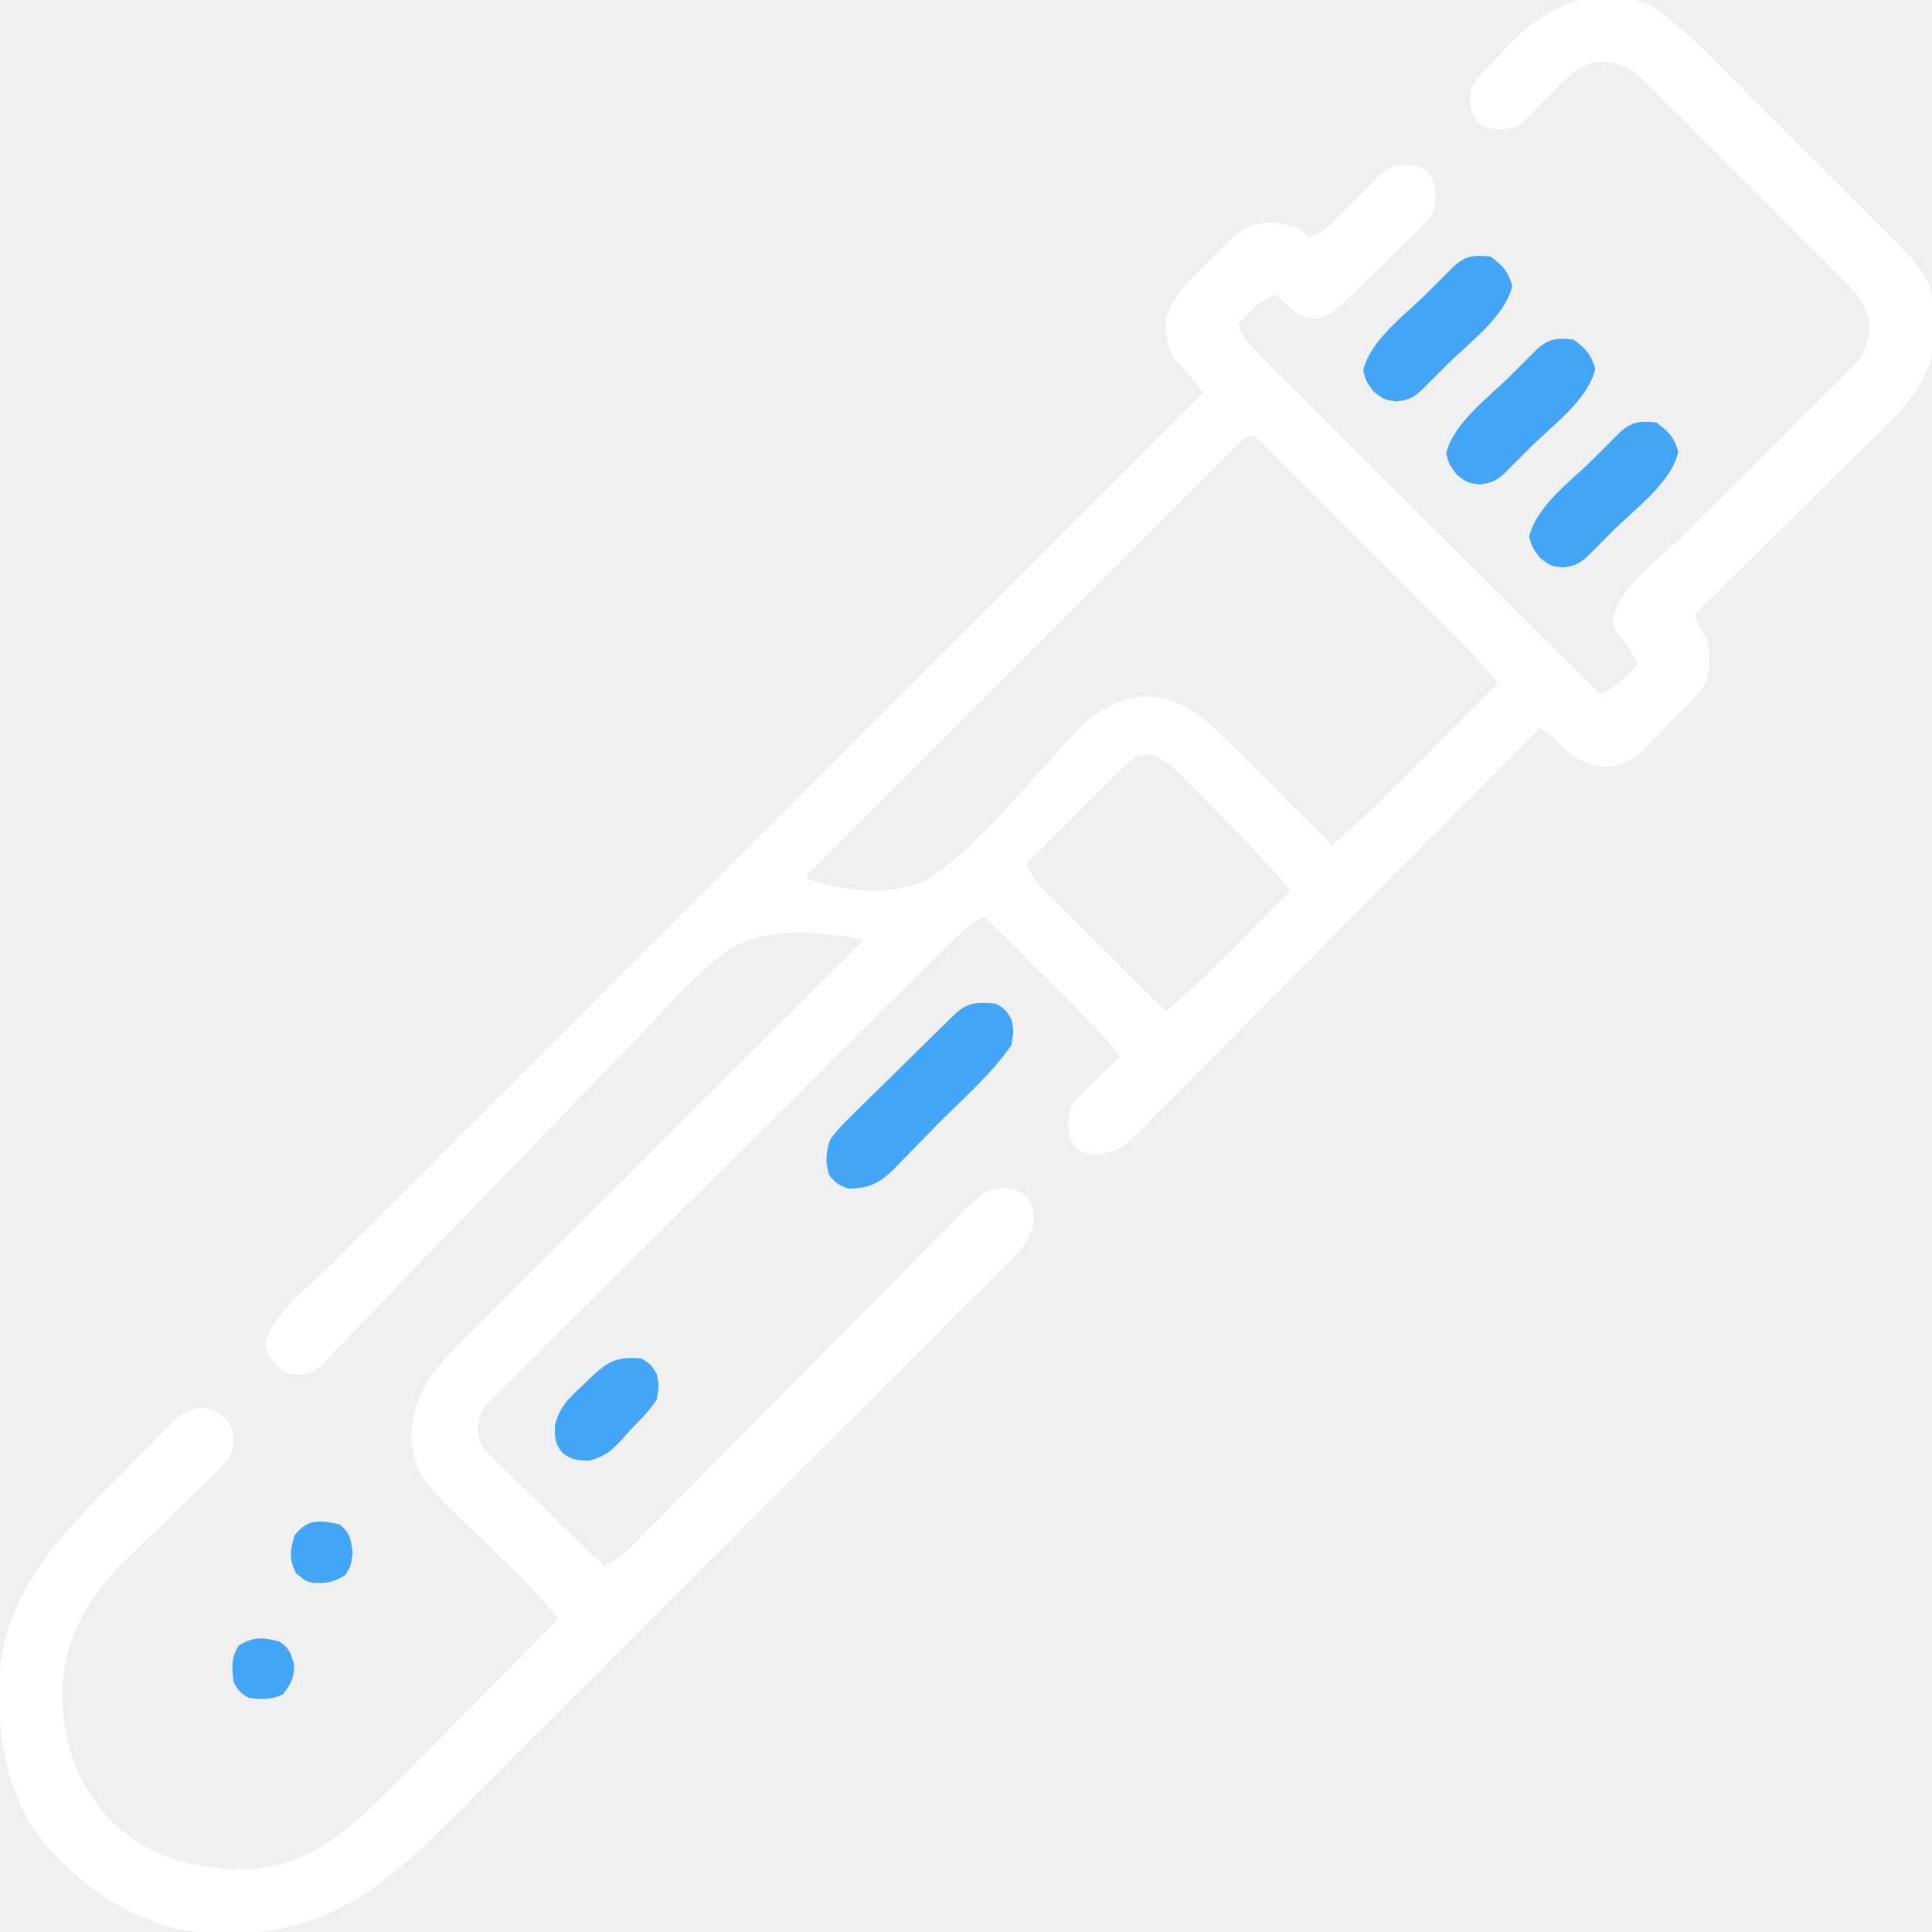
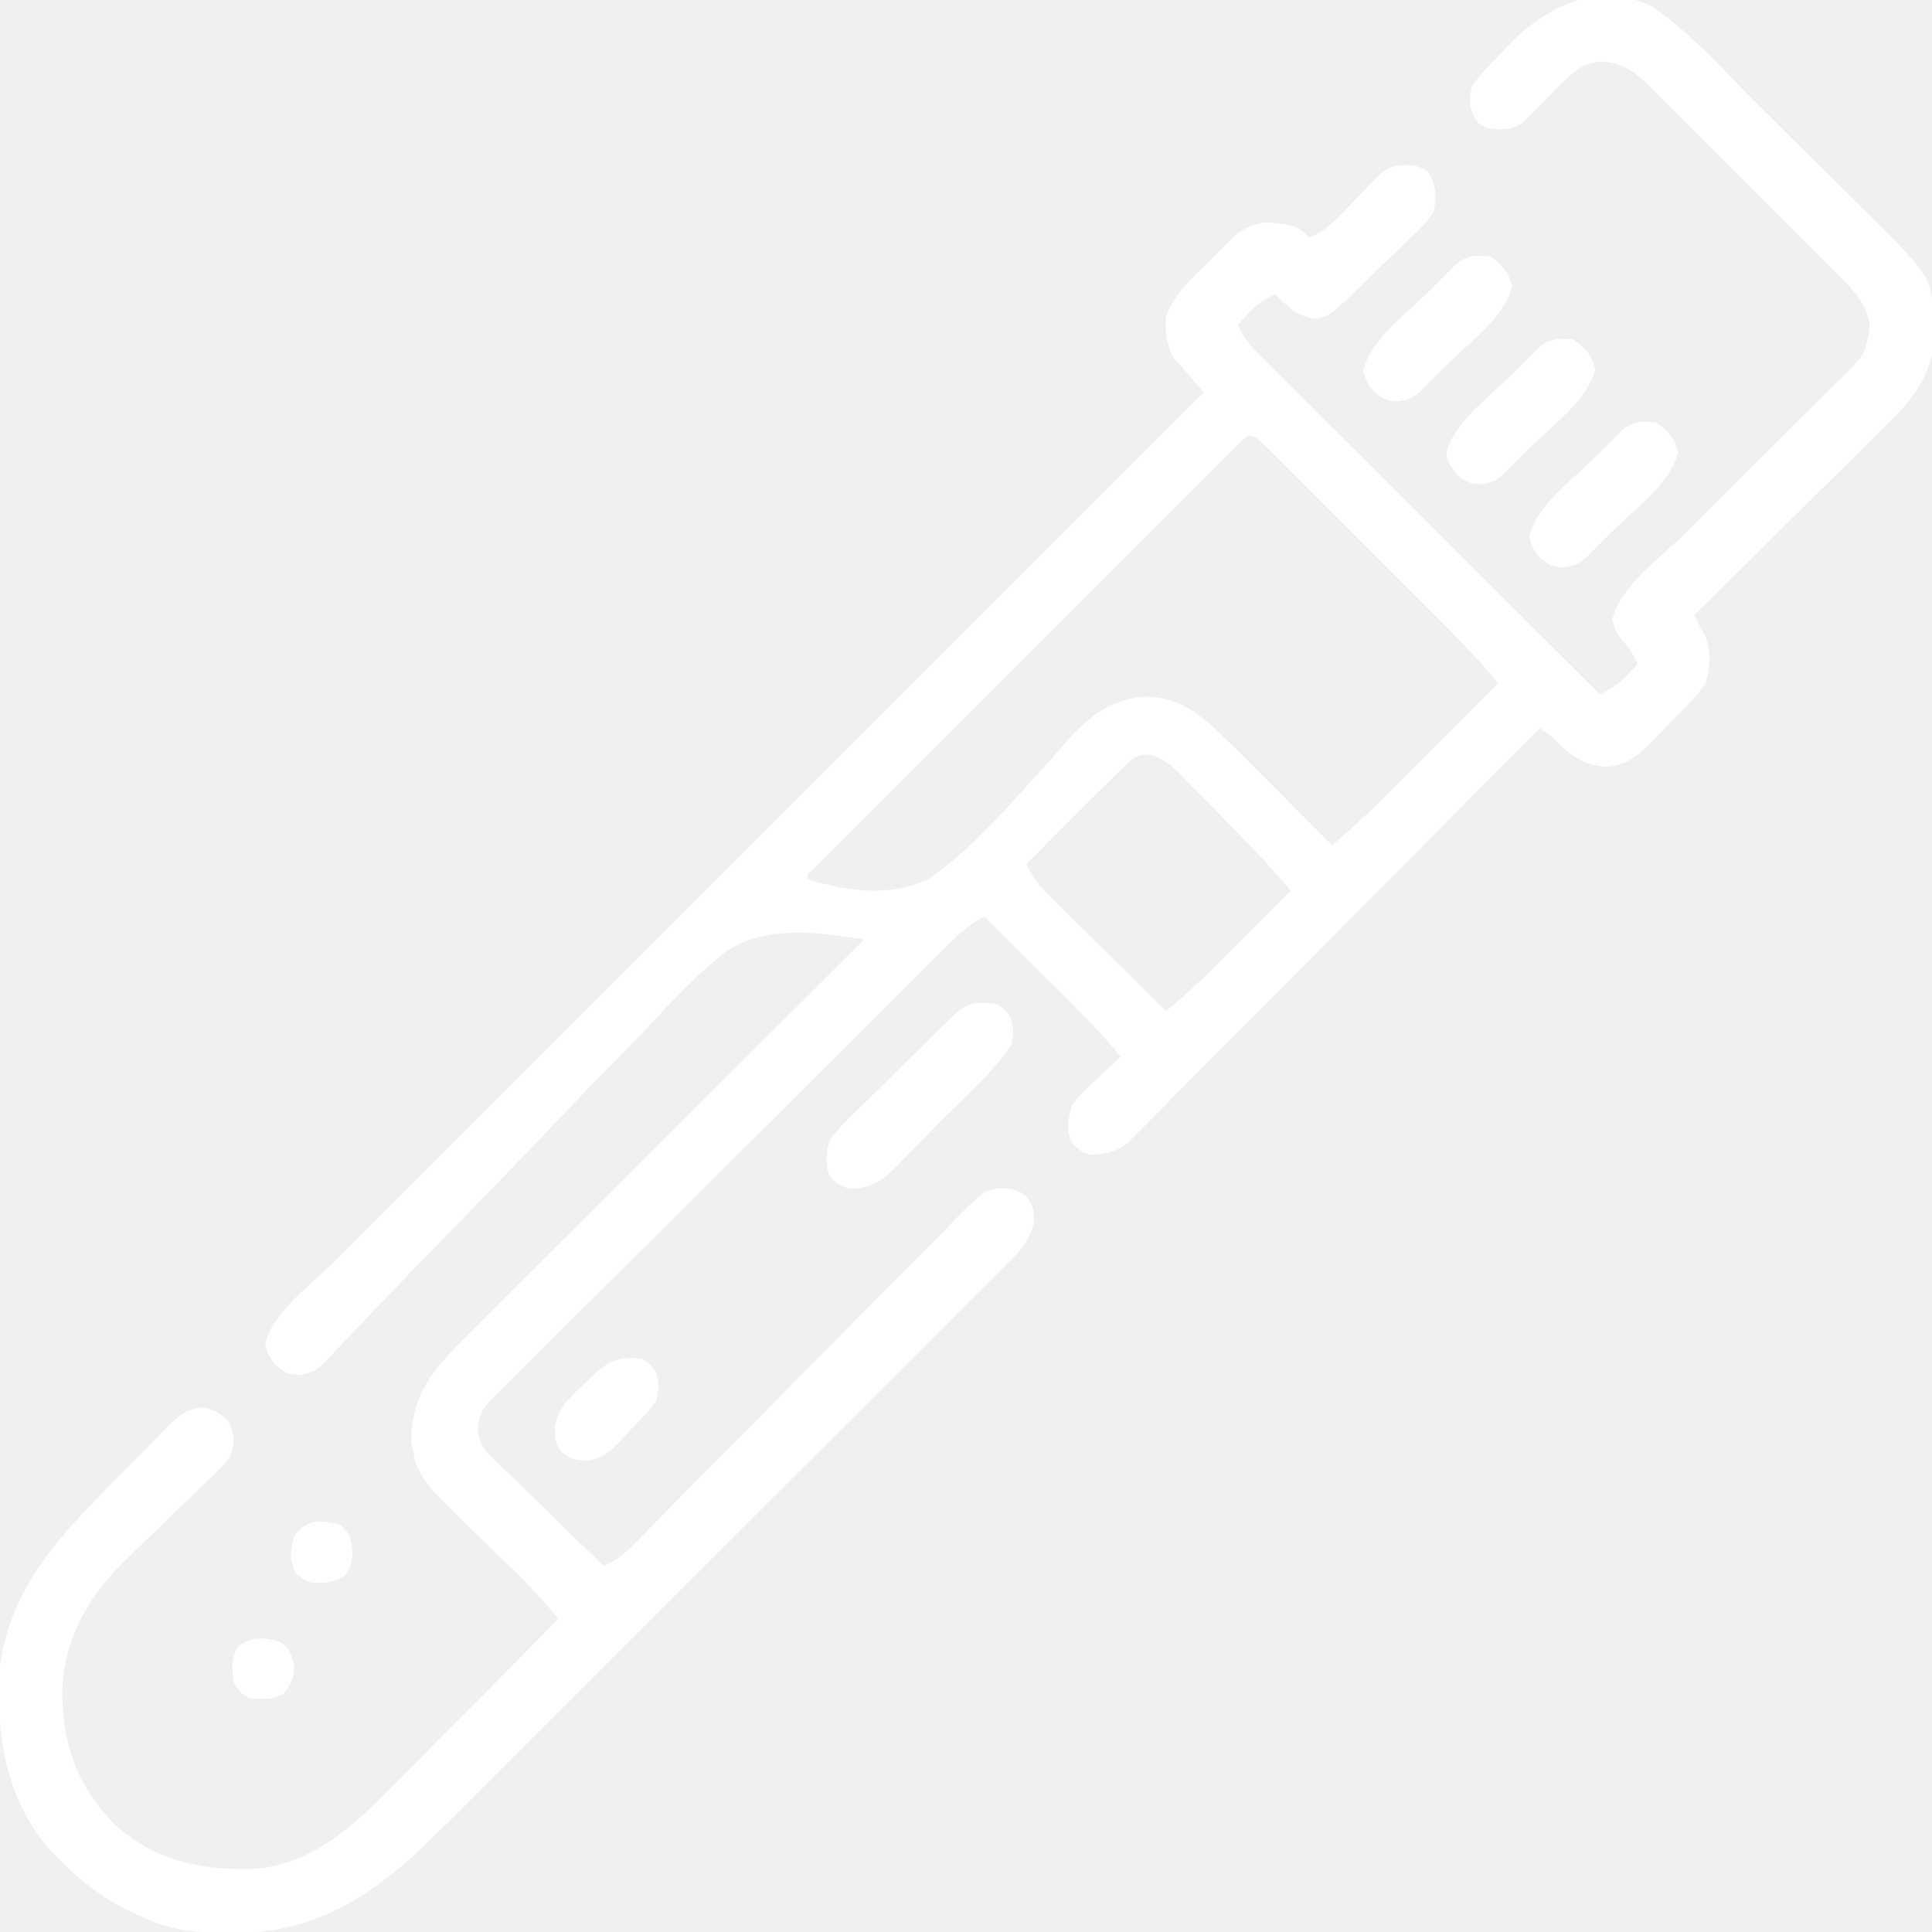
<svg xmlns="http://www.w3.org/2000/svg" version="1.1" width="512" height="512">
  <path d="M0 0 C9.869 6.508 18.11 15.872 26.457 24.191 C27.048 24.78 27.64 25.369 28.249 25.975 C31.37 29.081 34.488 32.189 37.603 35.301 C40.802 38.493 44.009 41.677 47.219 44.858 C49.708 47.328 52.19 49.805 54.67 52.284 C55.85 53.46 57.032 54.635 58.216 55.806 C74.735 72.153 74.735 72.153 75 85.125 C75.037 85.791 75.075 86.457 75.113 87.143 C75.261 95.73 71.118 102.244 65.382 108.332 C62.447 111.34 59.453 114.286 56.449 117.227 C55.155 118.512 53.862 119.798 52.57 121.085 C49.189 124.446 45.794 127.793 42.395 131.136 C38.92 134.559 35.46 137.997 31.998 141.434 C25.221 148.157 18.428 154.865 11.625 161.562 C12.659 163.643 13.704 165.708 14.812 167.75 C16.022 171.938 15.908 175.389 14.625 179.562 C12.697 182.647 10.215 185.025 7.625 187.562 C6.637 188.593 5.651 189.625 4.668 190.66 C3.613 191.754 2.557 192.846 1.5 193.938 C0.998 194.462 0.495 194.986 -0.023 195.527 C-3.573 199.105 -6.487 201.267 -11.551 201.785 C-17.449 201.343 -20.463 199.379 -24.648 195.254 C-26.469 193.365 -26.469 193.365 -29.375 191.562 C-29.946 192.139 -30.517 192.715 -31.105 193.309 C-44.993 207.33 -58.898 221.334 -72.821 235.32 C-79.554 242.083 -86.281 248.853 -92.995 255.635 C-98.847 261.547 -104.71 267.448 -110.585 273.337 C-113.695 276.455 -116.8 279.579 -119.893 282.715 C-122.804 285.667 -125.73 288.605 -128.666 291.532 C-129.741 292.609 -130.811 293.69 -131.875 294.777 C-133.33 296.263 -134.803 297.728 -136.281 299.19 C-137.101 300.015 -137.92 300.84 -138.765 301.69 C-142.004 304.014 -144.431 304.345 -148.375 304.562 C-151.023 303.775 -152.004 303.04 -153.688 300.875 C-154.731 297.366 -154.269 295.118 -153.375 291.562 C-151.464 288.943 -149.196 286.813 -146.812 284.625 C-146.197 284.037 -145.581 283.448 -144.947 282.842 C-143.436 281.401 -141.907 279.98 -140.375 278.562 C-144.553 273.577 -148.906 268.895 -153.523 264.316 C-154.181 263.66 -154.838 263.004 -155.516 262.329 C-157.591 260.258 -159.671 258.192 -161.75 256.125 C-163.168 254.712 -164.586 253.298 -166.004 251.885 C-169.458 248.441 -172.916 245.001 -176.375 241.562 C-180.25 243.147 -182.884 245.777 -185.791 248.691 C-186.593 249.483 -186.593 249.483 -187.41 250.29 C-189.199 252.059 -190.981 253.836 -192.763 255.612 C-194.044 256.882 -195.325 258.152 -196.607 259.421 C-200.087 262.871 -203.56 266.327 -207.031 269.786 C-209.2 271.946 -211.369 274.105 -213.538 276.263 C-220.324 283.016 -227.105 289.774 -233.881 296.537 C-241.706 304.348 -249.545 312.144 -257.398 319.927 C-263.465 325.942 -269.519 331.972 -275.563 338.011 C-279.174 341.619 -282.791 345.22 -286.422 348.808 C-289.835 352.182 -293.232 355.572 -296.616 358.975 C-297.861 360.222 -299.112 361.462 -300.37 362.696 C-302.086 364.381 -303.778 366.087 -305.467 367.799 C-305.97 368.283 -306.473 368.767 -306.991 369.266 C-309.642 372.006 -310.363 373.447 -310.76 377.292 C-310.34 380.861 -309.872 381.928 -307.346 384.386 C-306.685 385.047 -306.024 385.707 -305.344 386.387 C-304.622 387.073 -303.9 387.758 -303.156 388.465 C-302.424 389.187 -301.691 389.91 -300.937 390.654 C-298.599 392.953 -296.238 395.227 -293.875 397.5 C-292.284 399.056 -290.694 400.614 -289.105 402.174 C-285.213 405.989 -281.302 409.783 -277.375 413.562 C-274.007 412.103 -271.829 410.251 -269.259 407.646 C-268.447 406.829 -267.635 406.011 -266.799 405.169 C-265.918 404.271 -265.036 403.373 -264.128 402.447 C-263.183 401.492 -262.238 400.538 -261.293 399.584 C-259.26 397.531 -257.23 395.475 -255.202 393.418 C-251.994 390.163 -248.775 386.918 -245.555 383.675 C-236.399 374.453 -227.252 365.222 -218.126 355.971 C-213.084 350.86 -208.032 345.76 -202.967 340.671 C-199.764 337.452 -196.574 334.22 -193.394 330.978 C-191.411 328.962 -189.414 326.959 -187.415 324.96 C-186.052 323.59 -184.704 322.206 -183.357 320.82 C-176.642 314.149 -176.642 314.149 -172.417 313.458 C-169.342 313.564 -167.795 313.681 -165.375 315.562 C-163.413 318.085 -163.375 319.536 -163.427 322.755 C-164.696 327.85 -167.171 330.194 -170.855 333.798 C-171.54 334.491 -172.225 335.185 -172.931 335.9 C-175.231 338.221 -177.551 340.52 -179.872 342.82 C-181.525 344.48 -183.178 346.141 -184.829 347.804 C-189.32 352.318 -193.829 356.813 -198.343 361.304 C-202.591 365.535 -206.827 369.778 -211.063 374.021 C-219.975 382.944 -228.905 391.85 -237.841 400.749 C-245.488 408.365 -253.12 415.995 -260.742 423.636 C-269.606 432.522 -278.478 441.4 -287.363 450.265 C-292.061 454.952 -296.756 459.643 -301.442 464.342 C-305.857 468.767 -310.285 473.18 -314.722 477.584 C-316.341 479.195 -317.956 480.81 -319.566 482.43 C-335.706 498.655 -351.217 510.747 -375 510.812 C-382.873 510.798 -390.036 510.701 -397.375 507.562 C-398.5 507.087 -399.626 506.611 -400.785 506.121 C-408.81 502.515 -415.227 497.893 -421.375 491.562 C-421.936 491.022 -422.496 490.482 -423.074 489.926 C-434.476 478.046 -437.89 461.677 -437.795 445.833 C-437.112 420.048 -420.354 404.362 -403.284 387.177 C-402.08 385.96 -400.879 384.739 -399.684 383.514 C-397.926 381.715 -396.156 379.928 -394.383 378.145 C-393.853 377.597 -393.322 377.049 -392.776 376.485 C-389.785 373.511 -387.66 371.772 -383.375 371.562 C-380.049 372.354 -378.696 373.177 -376.5 375.812 C-375.02 379.431 -375.209 380.81 -376.375 384.562 C-378.558 387.388 -381.11 389.783 -383.699 392.234 C-384.438 392.957 -385.177 393.679 -385.939 394.424 C-388.302 396.732 -390.68 399.024 -393.062 401.312 C-395.426 403.588 -397.786 405.866 -400.133 408.159 C-401.591 409.582 -403.059 410.997 -404.537 412.4 C-413.879 421.514 -420.332 432.956 -420.848 446.145 C-421.009 460.172 -417.221 471.211 -407.496 481.562 C-396.986 491.415 -384.807 494.186 -370.828 493.875 C-354.485 493.05 -342.959 481.732 -332.148 470.727 C-330.908 469.479 -329.667 468.232 -328.425 466.986 C-325.184 463.73 -321.955 460.462 -318.729 457.191 C-315.424 453.845 -312.108 450.511 -308.793 447.176 C-302.309 440.649 -295.838 434.11 -289.375 427.562 C-293.19 422.983 -297.152 418.682 -301.438 414.543 C-302.576 413.427 -303.714 412.31 -304.852 411.193 C-306.611 409.471 -308.373 407.752 -310.144 406.041 C-326.659 390.051 -326.659 390.051 -328.375 380.5 C-328.375 368.007 -322.539 361.536 -313.991 352.928 C-312.468 351.406 -310.94 349.89 -309.413 348.373 C-308.308 347.269 -307.204 346.164 -306.1 345.059 C-303.121 342.08 -300.136 339.107 -297.151 336.135 C-294.024 333.021 -290.903 329.901 -287.782 326.782 C-281.878 320.885 -275.97 314.994 -270.06 309.103 C-263.328 302.394 -256.602 295.679 -249.876 288.963 C-236.049 275.157 -222.214 261.357 -208.375 247.562 C-220.211 245.616 -234.354 243.591 -244.839 250.677 C-252.462 256.46 -258.982 263.557 -265.472 270.549 C-268.52 273.798 -271.66 276.956 -274.79 280.125 C-280.681 286.117 -286.488 292.182 -292.268 298.28 C-298.856 305.222 -305.531 312.078 -312.215 318.928 C-320.362 327.277 -328.498 335.638 -336.562 344.068 C-337.129 344.661 -337.696 345.253 -338.281 345.863 C-340.936 348.64 -343.589 351.419 -346.236 354.203 C-347.162 355.174 -348.089 356.144 -349.015 357.114 C-349.814 357.954 -350.612 358.794 -351.435 359.659 C-353.821 362 -354.864 362.494 -358.188 362.938 C-361.375 362.562 -361.375 362.562 -364.25 360.438 C-366.375 357.562 -366.375 357.562 -367.125 354.75 C-365.16 346.399 -355.274 339.322 -349.384 333.451 C-348.384 332.45 -347.383 331.449 -346.384 330.448 C-343.654 327.716 -340.921 324.987 -338.188 322.259 C-335.234 319.309 -332.283 316.357 -329.331 313.405 C-324.223 308.296 -319.114 303.19 -314.003 298.084 C-306.613 290.703 -299.227 283.319 -291.841 275.934 C-279.856 263.952 -267.869 251.972 -255.881 239.993 C-244.238 228.359 -232.597 216.725 -220.957 205.089 C-219.88 204.013 -219.88 204.013 -218.781 202.914 C-215.179 199.313 -211.576 195.712 -207.974 192.111 C-178.111 162.259 -148.244 132.409 -118.375 102.562 C-119.336 101.434 -120.299 100.307 -121.262 99.18 C-121.798 98.552 -122.333 97.924 -122.885 97.277 C-123.952 96.05 -125.058 94.856 -126.188 93.688 C-128.116 90.237 -128.667 86.489 -128.375 82.562 C-126.193 76.386 -121.565 72.308 -117 67.812 C-116.245 67.046 -115.489 66.279 -114.711 65.488 C-113.974 64.755 -113.236 64.021 -112.477 63.266 C-111.81 62.602 -111.143 61.939 -110.456 61.255 C-107.55 58.891 -104.818 57.614 -101.059 57.48 C-93.557 58.381 -93.557 58.381 -90.375 61.562 C-87.134 60.143 -85.017 58.429 -82.555 55.902 C-81.505 54.836 -81.505 54.836 -80.434 53.748 C-79.353 52.635 -79.353 52.635 -78.25 51.5 C-76.812 50.028 -75.372 48.558 -73.93 47.09 C-73.295 46.437 -72.661 45.785 -72.007 45.113 C-69.56 42.788 -68.452 42.57 -65 42.25 C-61.375 42.562 -61.375 42.562 -58.938 44.062 C-56.779 47.516 -56.607 50.645 -57.375 54.562 C-58.94 57.19 -60.987 59.136 -63.211 61.215 C-63.805 61.8 -64.4 62.386 -65.013 62.989 C-66.907 64.846 -68.828 66.672 -70.75 68.5 C-72.036 69.754 -73.319 71.01 -74.602 72.268 C-84.916 82.325 -84.916 82.325 -89.062 83 C-93.758 82.38 -96.098 79.82 -99.375 76.562 C-102.343 77.892 -104.381 79.341 -106.625 81.688 C-107.532 82.636 -108.44 83.585 -109.375 84.562 C-107.928 87.881 -106.122 90.063 -103.566 92.612 C-102.772 93.409 -101.979 94.205 -101.161 95.026 C-100.289 95.89 -99.417 96.755 -98.519 97.646 C-97.602 98.563 -96.685 99.48 -95.74 100.426 C-93.228 102.938 -90.71 105.444 -88.191 107.949 C-85.558 110.57 -82.931 113.196 -80.303 115.821 C-75.328 120.79 -70.347 125.754 -65.365 130.717 C-59.692 136.367 -54.026 142.023 -48.359 147.679 C-36.704 159.313 -25.042 170.94 -13.375 182.562 C-10.434 181.156 -8.386 179.801 -6.125 177.438 C-5.218 176.489 -4.31 175.54 -3.375 174.562 C-4.506 172.017 -5.622 170.287 -7.5 168.188 C-9.375 165.562 -9.375 165.562 -10.062 162.75 C-8.18 154.021 2.821 146.249 9.045 140.067 C10.96 138.165 12.872 136.26 14.783 134.354 C18.831 130.316 22.884 126.283 26.938 122.25 C31.655 117.557 36.37 112.861 41.081 108.162 C42.964 106.286 44.849 104.413 46.735 102.54 C47.885 101.394 49.035 100.247 50.185 99.1 C50.709 98.581 51.233 98.062 51.773 97.528 C56.63 92.698 56.63 92.698 58 86.25 C58.028 85.511 58.057 84.773 58.086 84.012 C56.967 78.066 52.063 73.71 47.91 69.589 C47.35 69.025 46.79 68.462 46.214 67.882 C44.377 66.036 42.532 64.197 40.688 62.359 C39.402 61.073 38.117 59.786 36.832 58.498 C34.146 55.809 31.455 53.123 28.763 50.439 C25.313 47.001 21.872 43.553 18.433 40.103 C15.784 37.447 13.13 34.795 10.475 32.145 C9.204 30.876 7.935 29.605 6.667 28.332 C4.896 26.556 3.119 24.786 1.34 23.019 C0.818 22.493 0.296 21.967 -0.241 21.425 C-4.005 17.705 -7.162 15.318 -12.5 14.875 C-18.195 14.987 -21.117 18.262 -25.008 22.098 C-25.789 22.911 -26.57 23.724 -27.375 24.562 C-28.707 25.897 -30.04 27.231 -31.375 28.562 C-31.911 29.119 -32.447 29.676 -33 30.25 C-35.285 32.431 -36.521 32.576 -39.75 32.875 C-43.375 32.562 -43.375 32.562 -45.812 31 C-48.077 27.468 -48.134 25.701 -47.375 21.562 C-45.404 18.533 -42.926 16.109 -40.375 13.562 C-39.603 12.719 -38.831 11.876 -38.035 11.008 C-28.109 0.439 -14.521 -6.375 0 0 Z M-110.937 117.998 C-111.655 118.713 -111.655 118.713 -112.387 119.443 C-114.004 121.055 -115.616 122.671 -117.229 124.287 C-118.381 125.438 -119.534 126.589 -120.687 127.74 C-123.828 130.876 -126.965 134.015 -130.102 137.155 C-133.377 140.433 -136.655 143.708 -139.932 146.983 C-145.436 152.486 -150.938 157.99 -156.438 163.495 C-162.808 169.871 -169.181 176.242 -175.557 182.612 C-181.019 188.07 -186.48 193.53 -191.939 198.992 C-195.204 202.258 -198.47 205.524 -201.738 208.789 C-204.809 211.857 -207.878 214.928 -210.944 218 C-212.074 219.131 -213.204 220.261 -214.336 221.39 C-215.873 222.925 -217.407 224.462 -218.94 226 C-219.801 226.862 -220.663 227.724 -221.551 228.612 C-223.489 230.239 -223.489 230.239 -223.375 231.562 C-212.97 234.807 -201.518 236.346 -191.375 231.562 C-180.324 223.968 -171.257 213.434 -162.28 203.565 C-161.819 203.061 -161.359 202.556 -160.884 202.036 C-158.688 199.625 -156.524 197.197 -154.399 194.724 C-148.861 188.456 -143.667 184.557 -135.263 183.229 C-127.233 182.815 -121.713 185.982 -115.957 191.135 C-109.955 196.778 -104.181 202.657 -98.375 208.5 C-97.015 209.865 -95.654 211.231 -94.293 212.596 C-90.984 215.915 -87.679 219.238 -84.375 222.562 C-78.821 217.938 -73.69 213.009 -68.598 207.883 C-67.381 206.664 -67.381 206.664 -66.139 205.42 C-63.569 202.845 -61.003 200.266 -58.438 197.688 C-56.687 195.932 -54.936 194.177 -53.186 192.422 C-48.913 188.138 -44.643 183.851 -40.375 179.562 C-44.224 174.963 -48.208 170.584 -52.456 166.352 C-53.031 165.775 -53.606 165.199 -54.198 164.605 C-56.073 162.725 -57.953 160.849 -59.832 158.973 C-61.144 157.66 -62.456 156.347 -63.768 155.034 C-66.503 152.297 -69.241 149.561 -71.98 146.827 C-75.499 143.314 -79.013 139.797 -82.526 136.278 C-85.227 133.573 -87.931 130.87 -90.635 128.169 C-91.933 126.872 -93.23 125.574 -94.526 124.275 C-96.329 122.47 -98.134 120.668 -99.941 118.867 C-100.479 118.327 -101.018 117.786 -101.573 117.229 C-106.331 112.498 -106.267 113.329 -110.937 117.998 Z M-139.031 201.285 C-139.708 201.934 -140.385 202.582 -141.082 203.25 C-142.217 204.395 -142.217 204.395 -143.375 205.562 C-144.266 206.435 -145.156 207.308 -146.074 208.207 C-149.033 211.113 -151.955 214.055 -154.875 217 C-155.898 218.028 -156.922 219.056 -157.945 220.084 C-160.425 222.574 -162.901 225.067 -165.375 227.562 C-163.984 230.7 -162.365 232.817 -159.935 235.229 C-159.234 235.93 -158.534 236.63 -157.812 237.352 C-157.057 238.097 -156.302 238.842 -155.523 239.609 C-154.749 240.381 -153.975 241.152 -153.178 241.946 C-150.707 244.406 -148.228 246.86 -145.75 249.312 C-144.072 250.98 -142.395 252.648 -140.719 254.316 C-136.609 258.404 -132.494 262.485 -128.375 266.562 C-123.706 262.663 -119.284 258.61 -115.004 254.289 C-114.437 253.72 -113.87 253.152 -113.285 252.566 C-111.5 250.776 -109.719 248.982 -107.938 247.188 C-106.717 245.962 -105.496 244.737 -104.275 243.512 C-101.306 240.531 -98.34 237.548 -95.375 234.562 C-101.082 227.754 -107.212 221.435 -113.461 215.126 C-114.742 213.828 -116.018 212.525 -117.289 211.216 C-119.139 209.312 -121.005 207.424 -122.875 205.539 C-123.438 204.954 -124 204.368 -124.58 203.765 C-127.226 201.133 -128.949 199.702 -132.553 198.519 C-135.869 198.57 -136.698 198.997 -139.031 201.285 Z " fill="white" transform="translate(437.375,1.4375)" />
-   <path d="M0 0 C2.438 1.562 2.438 1.562 4 4 C4.688 7.25 4.688 7.25 4 11 C-1.264 18.693 -8.993 25.317 -15.534 31.939 C-16.851 33.278 -18.162 34.623 -19.466 35.974 C-21.369 37.944 -23.291 39.893 -25.219 41.84 C-25.795 42.444 -26.371 43.048 -26.965 43.67 C-30.779 47.466 -33.403 48.875 -39 49 C-41.648 48.213 -42.629 47.477 -44.312 45.312 C-45.31 41.956 -45.174 39.253 -44 36 C-41.748 32.915 -39.062 30.34 -36.316 27.695 C-35.546 26.931 -34.775 26.166 -33.981 25.378 C-31.522 22.946 -29.042 20.536 -26.562 18.125 C-24.896 16.48 -23.232 14.835 -21.568 13.188 C-18.528 10.189 -15.486 7.192 -12.424 4.215 C-11.81 3.617 -11.195 3.018 -10.563 2.402 C-7.248 -0.572 -4.337 -0.374 0 0 Z " fill="#42A5F5" transform="translate(264,266)" />
-   <path d="M0 0 C3.211 2.374 4.716 3.934 5.75 7.812 C3.84 15.929 -5.568 22.721 -11.312 28.438 C-12.123 29.252 -12.933 30.066 -13.768 30.904 C-14.542 31.677 -15.316 32.45 -16.113 33.246 C-16.812 33.944 -17.511 34.642 -18.232 35.361 C-20.525 37.487 -21.685 37.958 -24.812 38.375 C-28 38 -28 38 -30.875 35.875 C-33 33 -33 33 -33.75 30.188 C-31.84 22.071 -22.432 15.279 -16.688 9.562 C-15.877 8.748 -15.067 7.934 -14.232 7.096 C-13.458 6.323 -12.684 5.55 -11.887 4.754 C-11.188 4.056 -10.489 3.358 -9.768 2.639 C-6.609 -0.289 -4.247 -0.5 0 0 Z " fill="#42A5F5" transform="translate(439,112)" />
-   <path d="M0 0 C3.211 2.374 4.716 3.934 5.75 7.812 C3.84 15.929 -5.568 22.721 -11.312 28.438 C-12.123 29.252 -12.933 30.066 -13.768 30.904 C-14.542 31.677 -15.316 32.45 -16.113 33.246 C-16.812 33.944 -17.511 34.642 -18.232 35.361 C-20.525 37.487 -21.685 37.958 -24.812 38.375 C-28 38 -28 38 -30.875 35.875 C-33 33 -33 33 -33.75 30.188 C-31.84 22.071 -22.432 15.279 -16.688 9.562 C-15.877 8.748 -15.067 7.934 -14.232 7.096 C-13.458 6.323 -12.684 5.55 -11.887 4.754 C-11.188 4.056 -10.489 3.358 -9.768 2.639 C-6.609 -0.289 -4.247 -0.5 0 0 Z " fill="#42A5F5" transform="translate(417,90)" />
-   <path d="M0 0 C3.211 2.374 4.716 3.934 5.75 7.812 C3.84 15.929 -5.568 22.721 -11.312 28.438 C-12.123 29.252 -12.933 30.066 -13.768 30.904 C-14.542 31.677 -15.316 32.45 -16.113 33.246 C-16.812 33.944 -17.511 34.642 -18.232 35.361 C-20.525 37.487 -21.685 37.958 -24.812 38.375 C-28 38 -28 38 -30.875 35.875 C-33 33 -33 33 -33.75 30.188 C-31.84 22.071 -22.432 15.279 -16.688 9.562 C-15.877 8.748 -15.067 7.934 -14.232 7.096 C-13.458 6.323 -12.684 5.55 -11.887 4.754 C-11.188 4.056 -10.489 3.358 -9.768 2.639 C-6.609 -0.289 -4.247 -0.5 0 0 Z " fill="#42A5F5" transform="translate(395,68)" />
-   <path d="M0 0 C2.438 1.562 2.438 1.562 4 4 C4.688 7.25 4.688 7.25 4 11 C1.991 14.002 -0.452 16.452 -3 19 C-3.587 19.669 -4.173 20.338 -4.777 21.027 C-7.709 24.278 -9.392 25.825 -13.688 27.062 C-16.922 27.001 -18.47 26.968 -21 25 C-22.969 22.469 -23 21.017 -22.945 17.785 C-21.694 12.774 -19.274 10.555 -15.562 7.125 C-14.964 6.545 -14.365 5.965 -13.748 5.367 C-9.109 0.921 -6.757 -0.582 0 0 Z " fill="#42A5F5" transform="translate(170,360)" />
-   <path d="M0 0 C2.82 2.365 2.979 3.828 3.438 7.5 C3 11 3 11 1.5 13.438 C-1.53 15.331 -3.558 15.643 -7.09 15.445 C-9 15 -9 15 -11.562 12.938 C-13.436 9.109 -13.13 7.067 -12 3 C-8.529 -1.527 -5.365 -1.224 0 0 Z " fill="#42A5F5" transform="translate(90,404)" />
-   <path d="M0 0 C2.592 1.698 2.964 2.882 3.875 5.875 C4.024 9.601 3.251 11.082 1 14 C-2.092 15.546 -4.594 15.294 -8 15 C-10.438 13.5 -10.438 13.5 -12 11 C-12.633 7.426 -12.796 4.175 -10.688 1.062 C-6.891 -1.328 -4.221 -1.055 0 0 Z " fill="#42A5F5" transform="translate(74,435)" />
+   <path d="M0 0 C2.438 1.562 2.438 1.562 4 4 C4.688 7.25 4.688 7.25 4 11 C-1.264 18.693 -8.993 25.317 -15.534 31.939 C-16.851 33.278 -18.162 34.623 -19.466 35.974 C-21.369 37.944 -23.291 39.893 -25.219 41.84 C-25.795 42.444 -26.371 43.048 -26.965 43.67 C-30.779 47.466 -33.403 48.875 -39 49 C-41.648 48.213 -42.629 47.477 -44.312 45.312 C-45.31 41.956 -45.174 39.253 -44 36 C-41.748 32.915 -39.062 30.34 -36.316 27.695 C-35.546 26.931 -34.775 26.166 -33.981 25.378 C-31.522 22.946 -29.042 20.536 -26.562 18.125 C-24.896 16.48 -23.232 14.835 -21.568 13.188 C-18.528 10.189 -15.486 7.192 -12.424 4.215 C-11.81 3.617 -11.195 3.018 -10.563 2.402 C-7.248 -0.572 -4.337 -0.374 0 0 Z " fill="white" transform="translate(264,266)" />
+   <path d="M0 0 C3.211 2.374 4.716 3.934 5.75 7.812 C3.84 15.929 -5.568 22.721 -11.312 28.438 C-12.123 29.252 -12.933 30.066 -13.768 30.904 C-14.542 31.677 -15.316 32.45 -16.113 33.246 C-16.812 33.944 -17.511 34.642 -18.232 35.361 C-20.525 37.487 -21.685 37.958 -24.812 38.375 C-28 38 -28 38 -30.875 35.875 C-33 33 -33 33 -33.75 30.188 C-31.84 22.071 -22.432 15.279 -16.688 9.562 C-15.877 8.748 -15.067 7.934 -14.232 7.096 C-13.458 6.323 -12.684 5.55 -11.887 4.754 C-11.188 4.056 -10.489 3.358 -9.768 2.639 C-6.609 -0.289 -4.247 -0.5 0 0 Z " fill="white" transform="translate(439,112)" />
+   <path d="M0 0 C3.211 2.374 4.716 3.934 5.75 7.812 C3.84 15.929 -5.568 22.721 -11.312 28.438 C-12.123 29.252 -12.933 30.066 -13.768 30.904 C-14.542 31.677 -15.316 32.45 -16.113 33.246 C-16.812 33.944 -17.511 34.642 -18.232 35.361 C-20.525 37.487 -21.685 37.958 -24.812 38.375 C-28 38 -28 38 -30.875 35.875 C-33 33 -33 33 -33.75 30.188 C-31.84 22.071 -22.432 15.279 -16.688 9.562 C-15.877 8.748 -15.067 7.934 -14.232 7.096 C-13.458 6.323 -12.684 5.55 -11.887 4.754 C-11.188 4.056 -10.489 3.358 -9.768 2.639 C-6.609 -0.289 -4.247 -0.5 0 0 Z " fill="white" transform="translate(417,90)" />
+   <path d="M0 0 C3.211 2.374 4.716 3.934 5.75 7.812 C3.84 15.929 -5.568 22.721 -11.312 28.438 C-12.123 29.252 -12.933 30.066 -13.768 30.904 C-14.542 31.677 -15.316 32.45 -16.113 33.246 C-16.812 33.944 -17.511 34.642 -18.232 35.361 C-20.525 37.487 -21.685 37.958 -24.812 38.375 C-28 38 -28 38 -30.875 35.875 C-33 33 -33 33 -33.75 30.188 C-31.84 22.071 -22.432 15.279 -16.688 9.562 C-15.877 8.748 -15.067 7.934 -14.232 7.096 C-13.458 6.323 -12.684 5.55 -11.887 4.754 C-11.188 4.056 -10.489 3.358 -9.768 2.639 C-6.609 -0.289 -4.247 -0.5 0 0 Z " fill="white" transform="translate(395,68)" />
+   <path d="M0 0 C2.438 1.562 2.438 1.562 4 4 C4.688 7.25 4.688 7.25 4 11 C1.991 14.002 -0.452 16.452 -3 19 C-3.587 19.669 -4.173 20.338 -4.777 21.027 C-7.709 24.278 -9.392 25.825 -13.688 27.062 C-16.922 27.001 -18.47 26.968 -21 25 C-22.969 22.469 -23 21.017 -22.945 17.785 C-21.694 12.774 -19.274 10.555 -15.562 7.125 C-14.964 6.545 -14.365 5.965 -13.748 5.367 C-9.109 0.921 -6.757 -0.582 0 0 Z " fill="white" transform="translate(170,360)" />
+   <path d="M0 0 C2.82 2.365 2.979 3.828 3.438 7.5 C3 11 3 11 1.5 13.438 C-1.53 15.331 -3.558 15.643 -7.09 15.445 C-9 15 -9 15 -11.562 12.938 C-13.436 9.109 -13.13 7.067 -12 3 C-8.529 -1.527 -5.365 -1.224 0 0 Z " fill="white" transform="translate(90,404)" />
+   <path d="M0 0 C2.592 1.698 2.964 2.882 3.875 5.875 C4.024 9.601 3.251 11.082 1 14 C-2.092 15.546 -4.594 15.294 -8 15 C-10.438 13.5 -10.438 13.5 -12 11 C-12.633 7.426 -12.796 4.175 -10.688 1.062 C-6.891 -1.328 -4.221 -1.055 0 0 Z " fill="white" transform="translate(74,435)" />
</svg>
